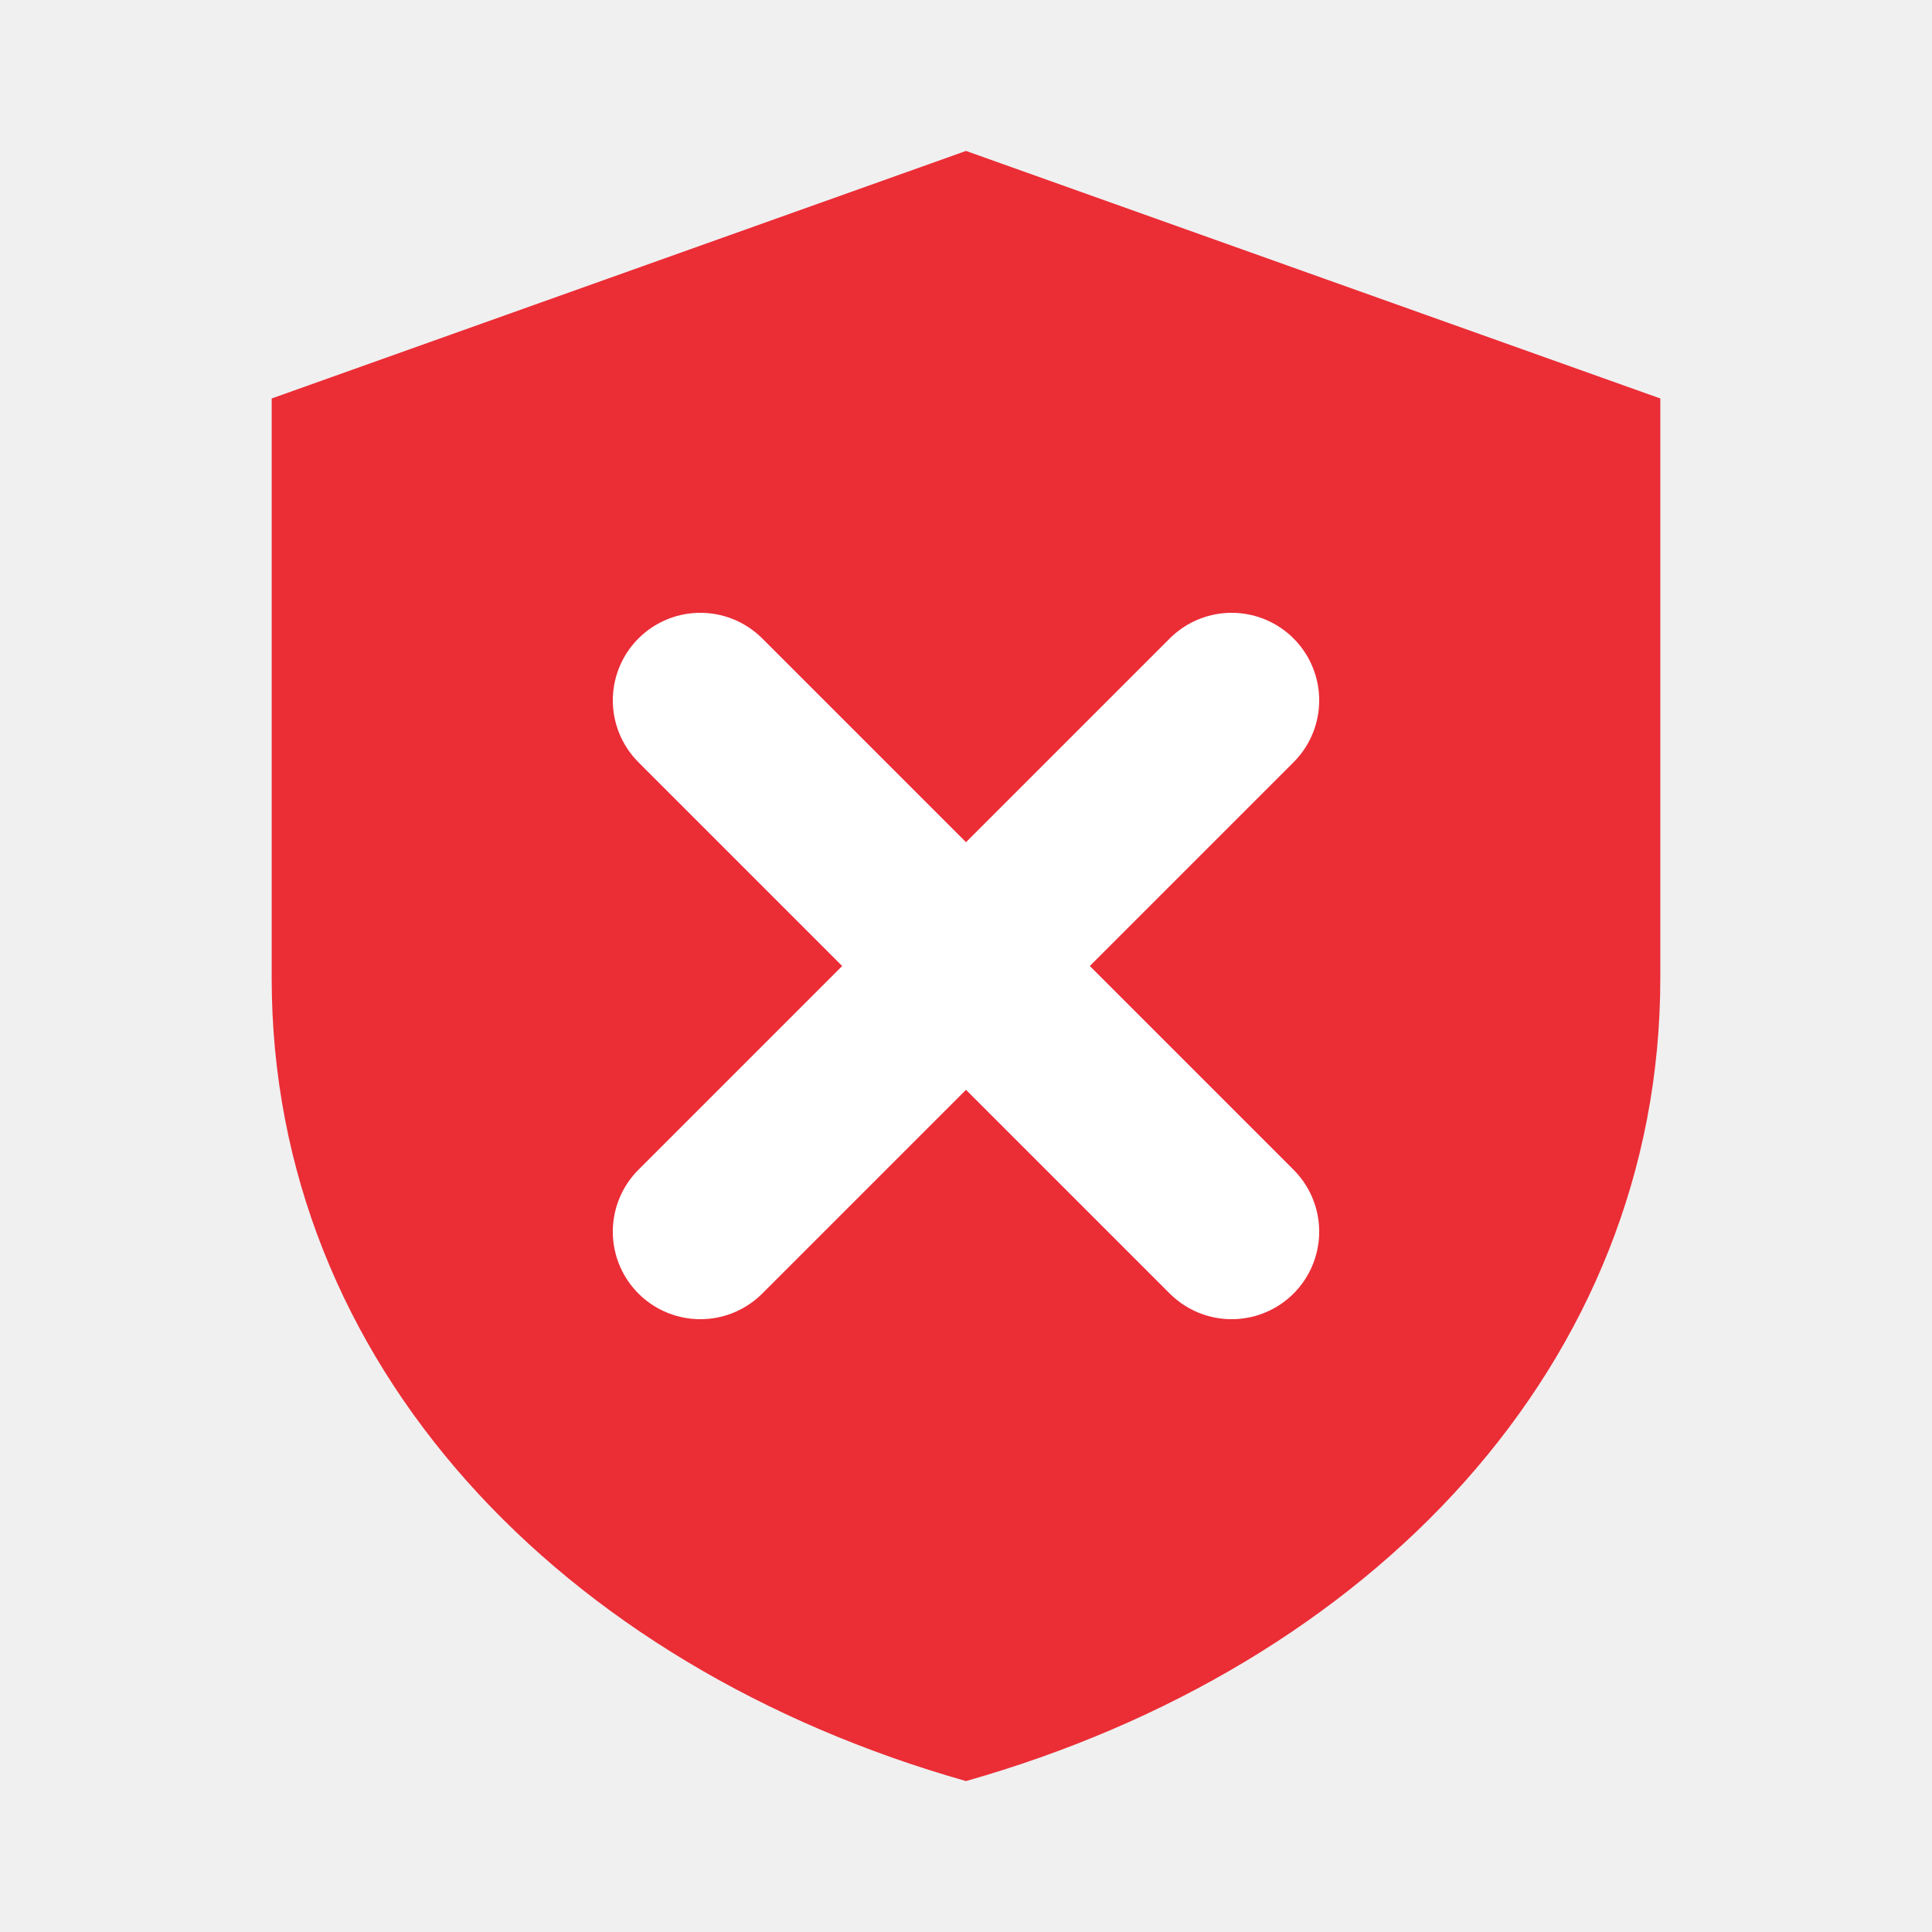
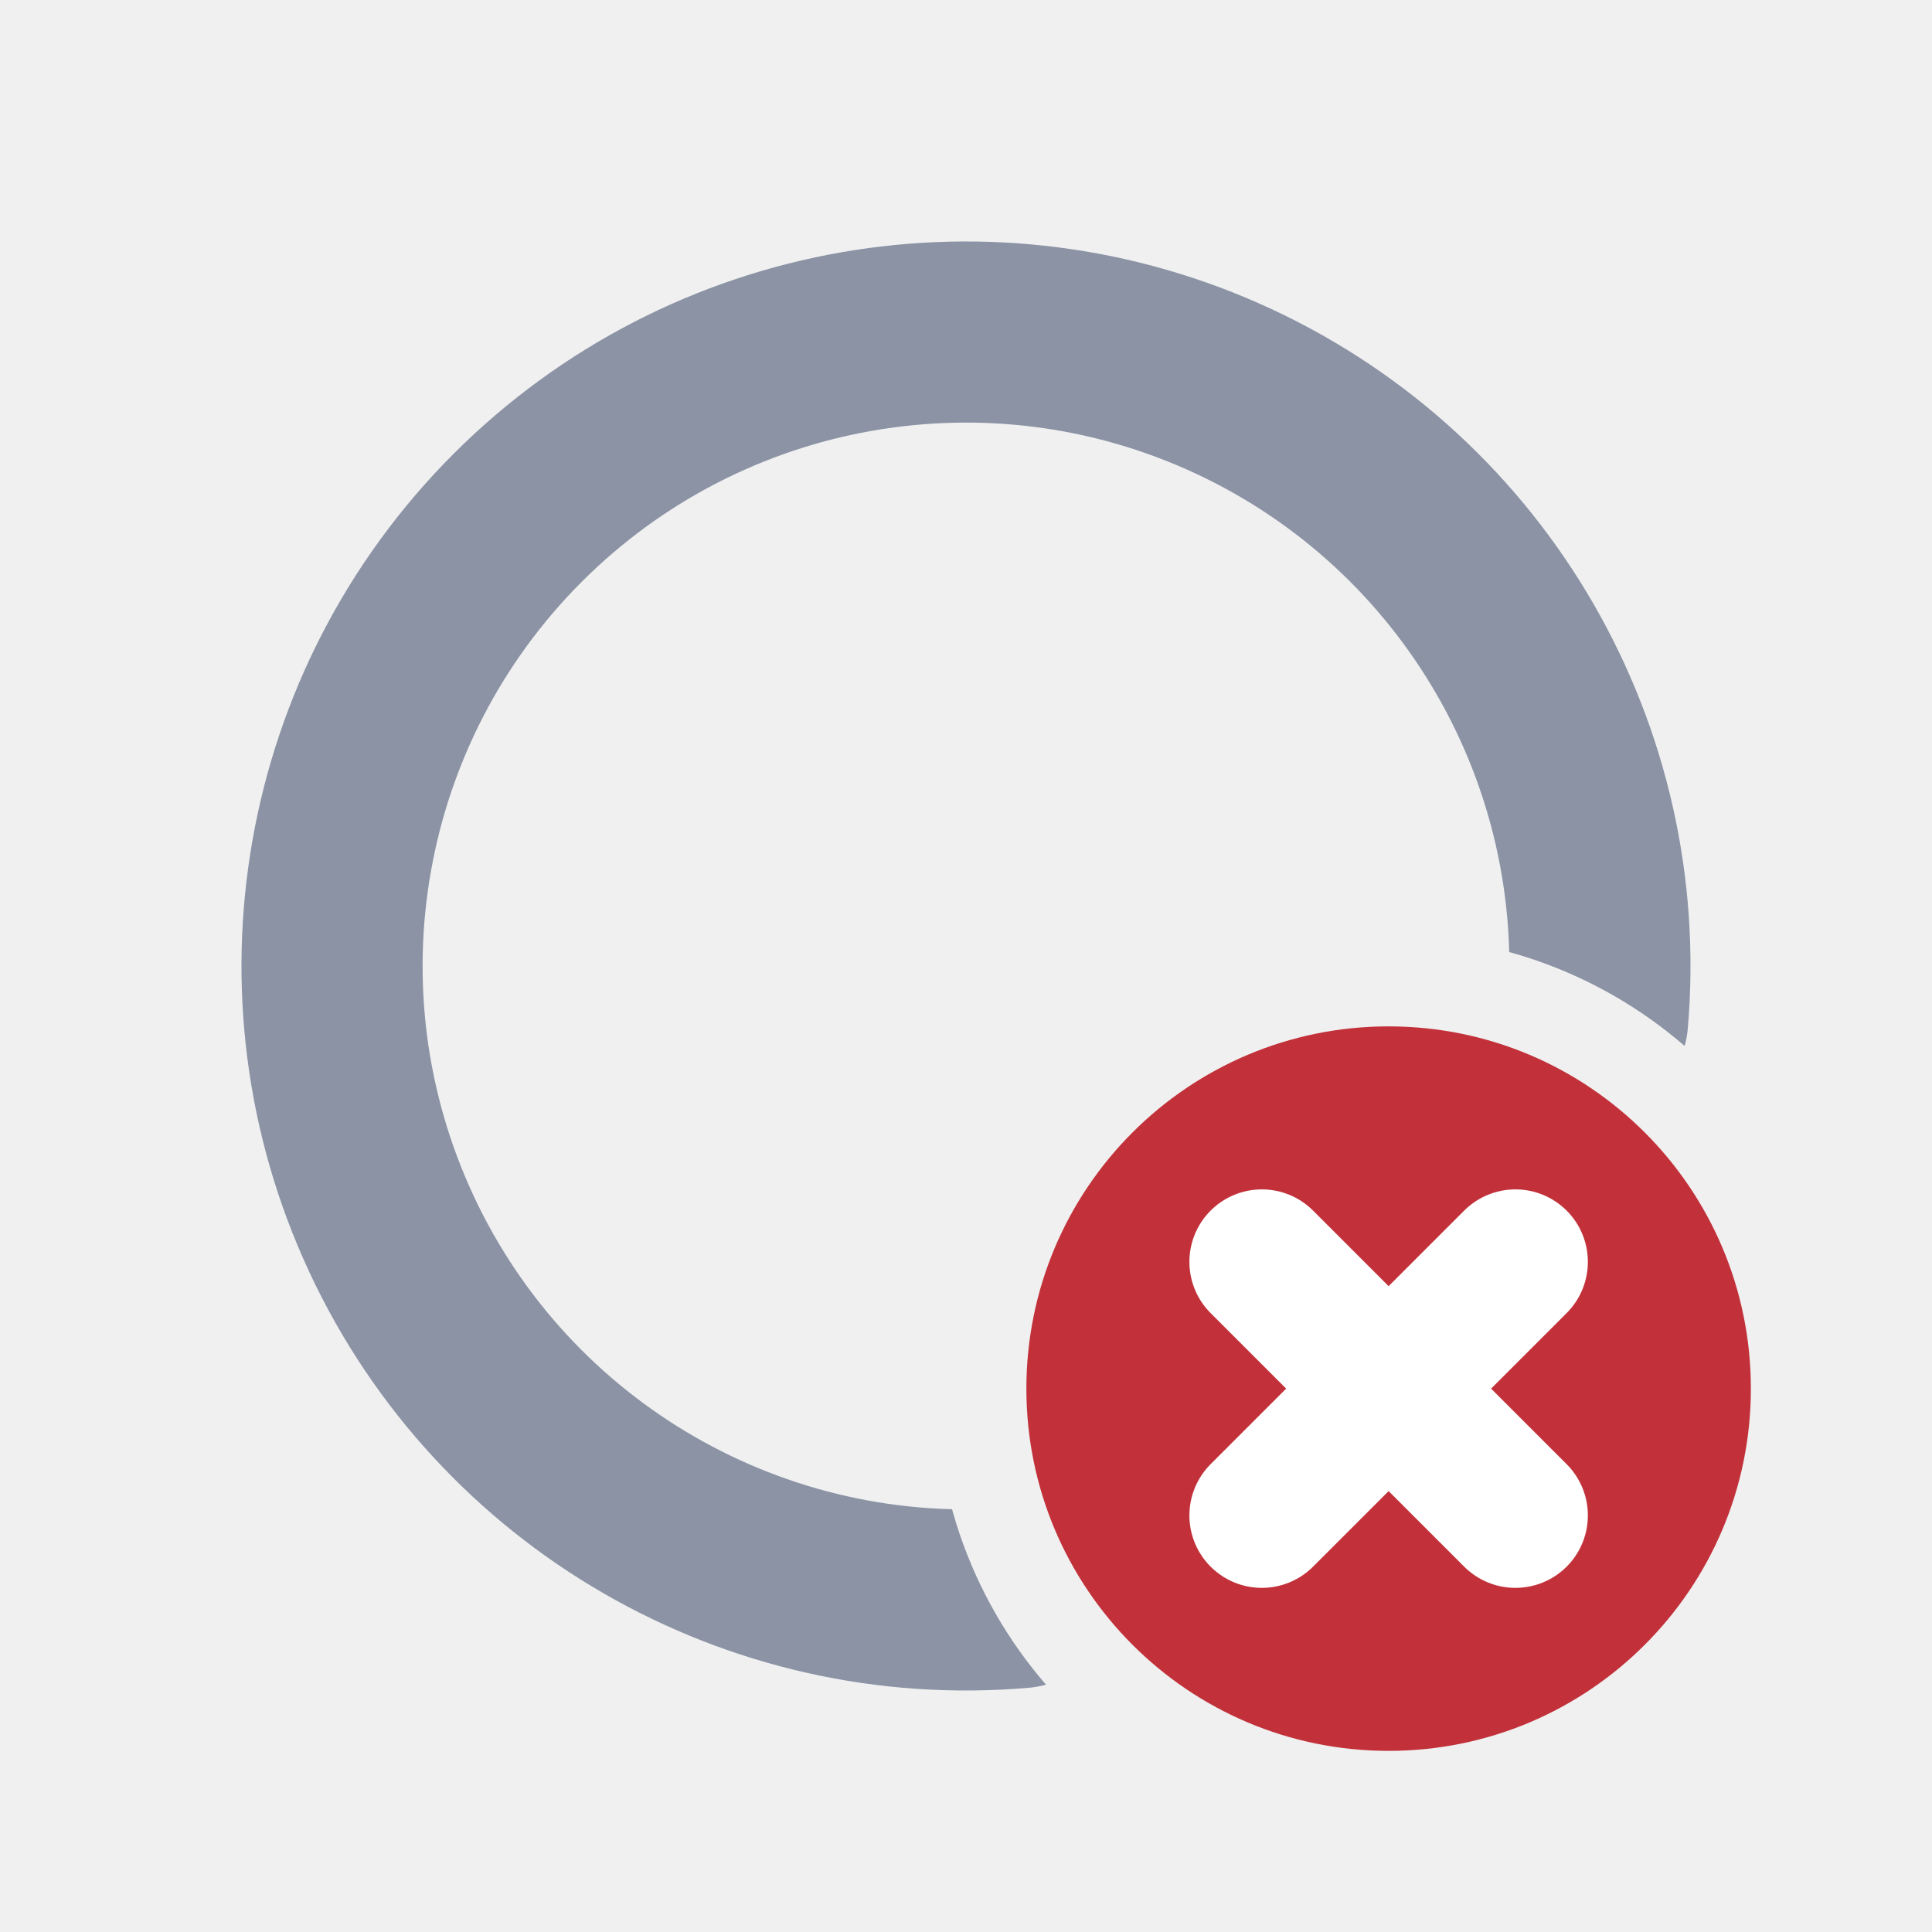
- <svg xmlns="http://www.w3.org/2000/svg" viewBox="0 0 32 32" width="32" height="32" role="img" aria-label="superbackup: failed">
-   <path d="M16 2.5 L27.5 6.6 V16.2 C27.5 22.6 22.7 27.6 16 29.5 C9.3 27.6 4.5 22.6 4.5 16.2 V6.6 Z" fill="#EB2D36" />
-   <path d="M11.6 11.6 L20.4 20.4 M20.4 11.6 L11.6 20.4" fill="none" stroke="#FFFFFF" stroke-width="2.9" stroke-linecap="round" />
+ <svg xmlns="http://www.w3.org/2000/svg" width="32" height="32" viewBox="0 0 32 32" fill="none" stroke-linejoin="round" stroke-linecap="round" role="img" aria-label="superbackup — failed (dark)">
+   <defs>
+     <mask id="pip-knockout">
+       <rect x="0" y="0" width="32" height="32" fill="#fff" />
+       <circle cx="23" cy="23" r="7.50" fill="#000" />
+     </mask>
+   </defs>
+   <path d="M 16.915 26.460 A 10.5 10.5 0 1 1 26.460 16.915" fill="none" stroke="#8B93A5" stroke-width="3" stroke-linecap="round" mask="url(#pip-knockout)" />
+   <circle cx="23" cy="23" r="6" fill="#C2313A" />
+   <path d="M 20.9 20.9 L 25.1 25.1 M 25.1 20.9 L 20.9 25.1" stroke="#FFFFFF" stroke-width="2.4" stroke-linecap="round" />
</svg>
